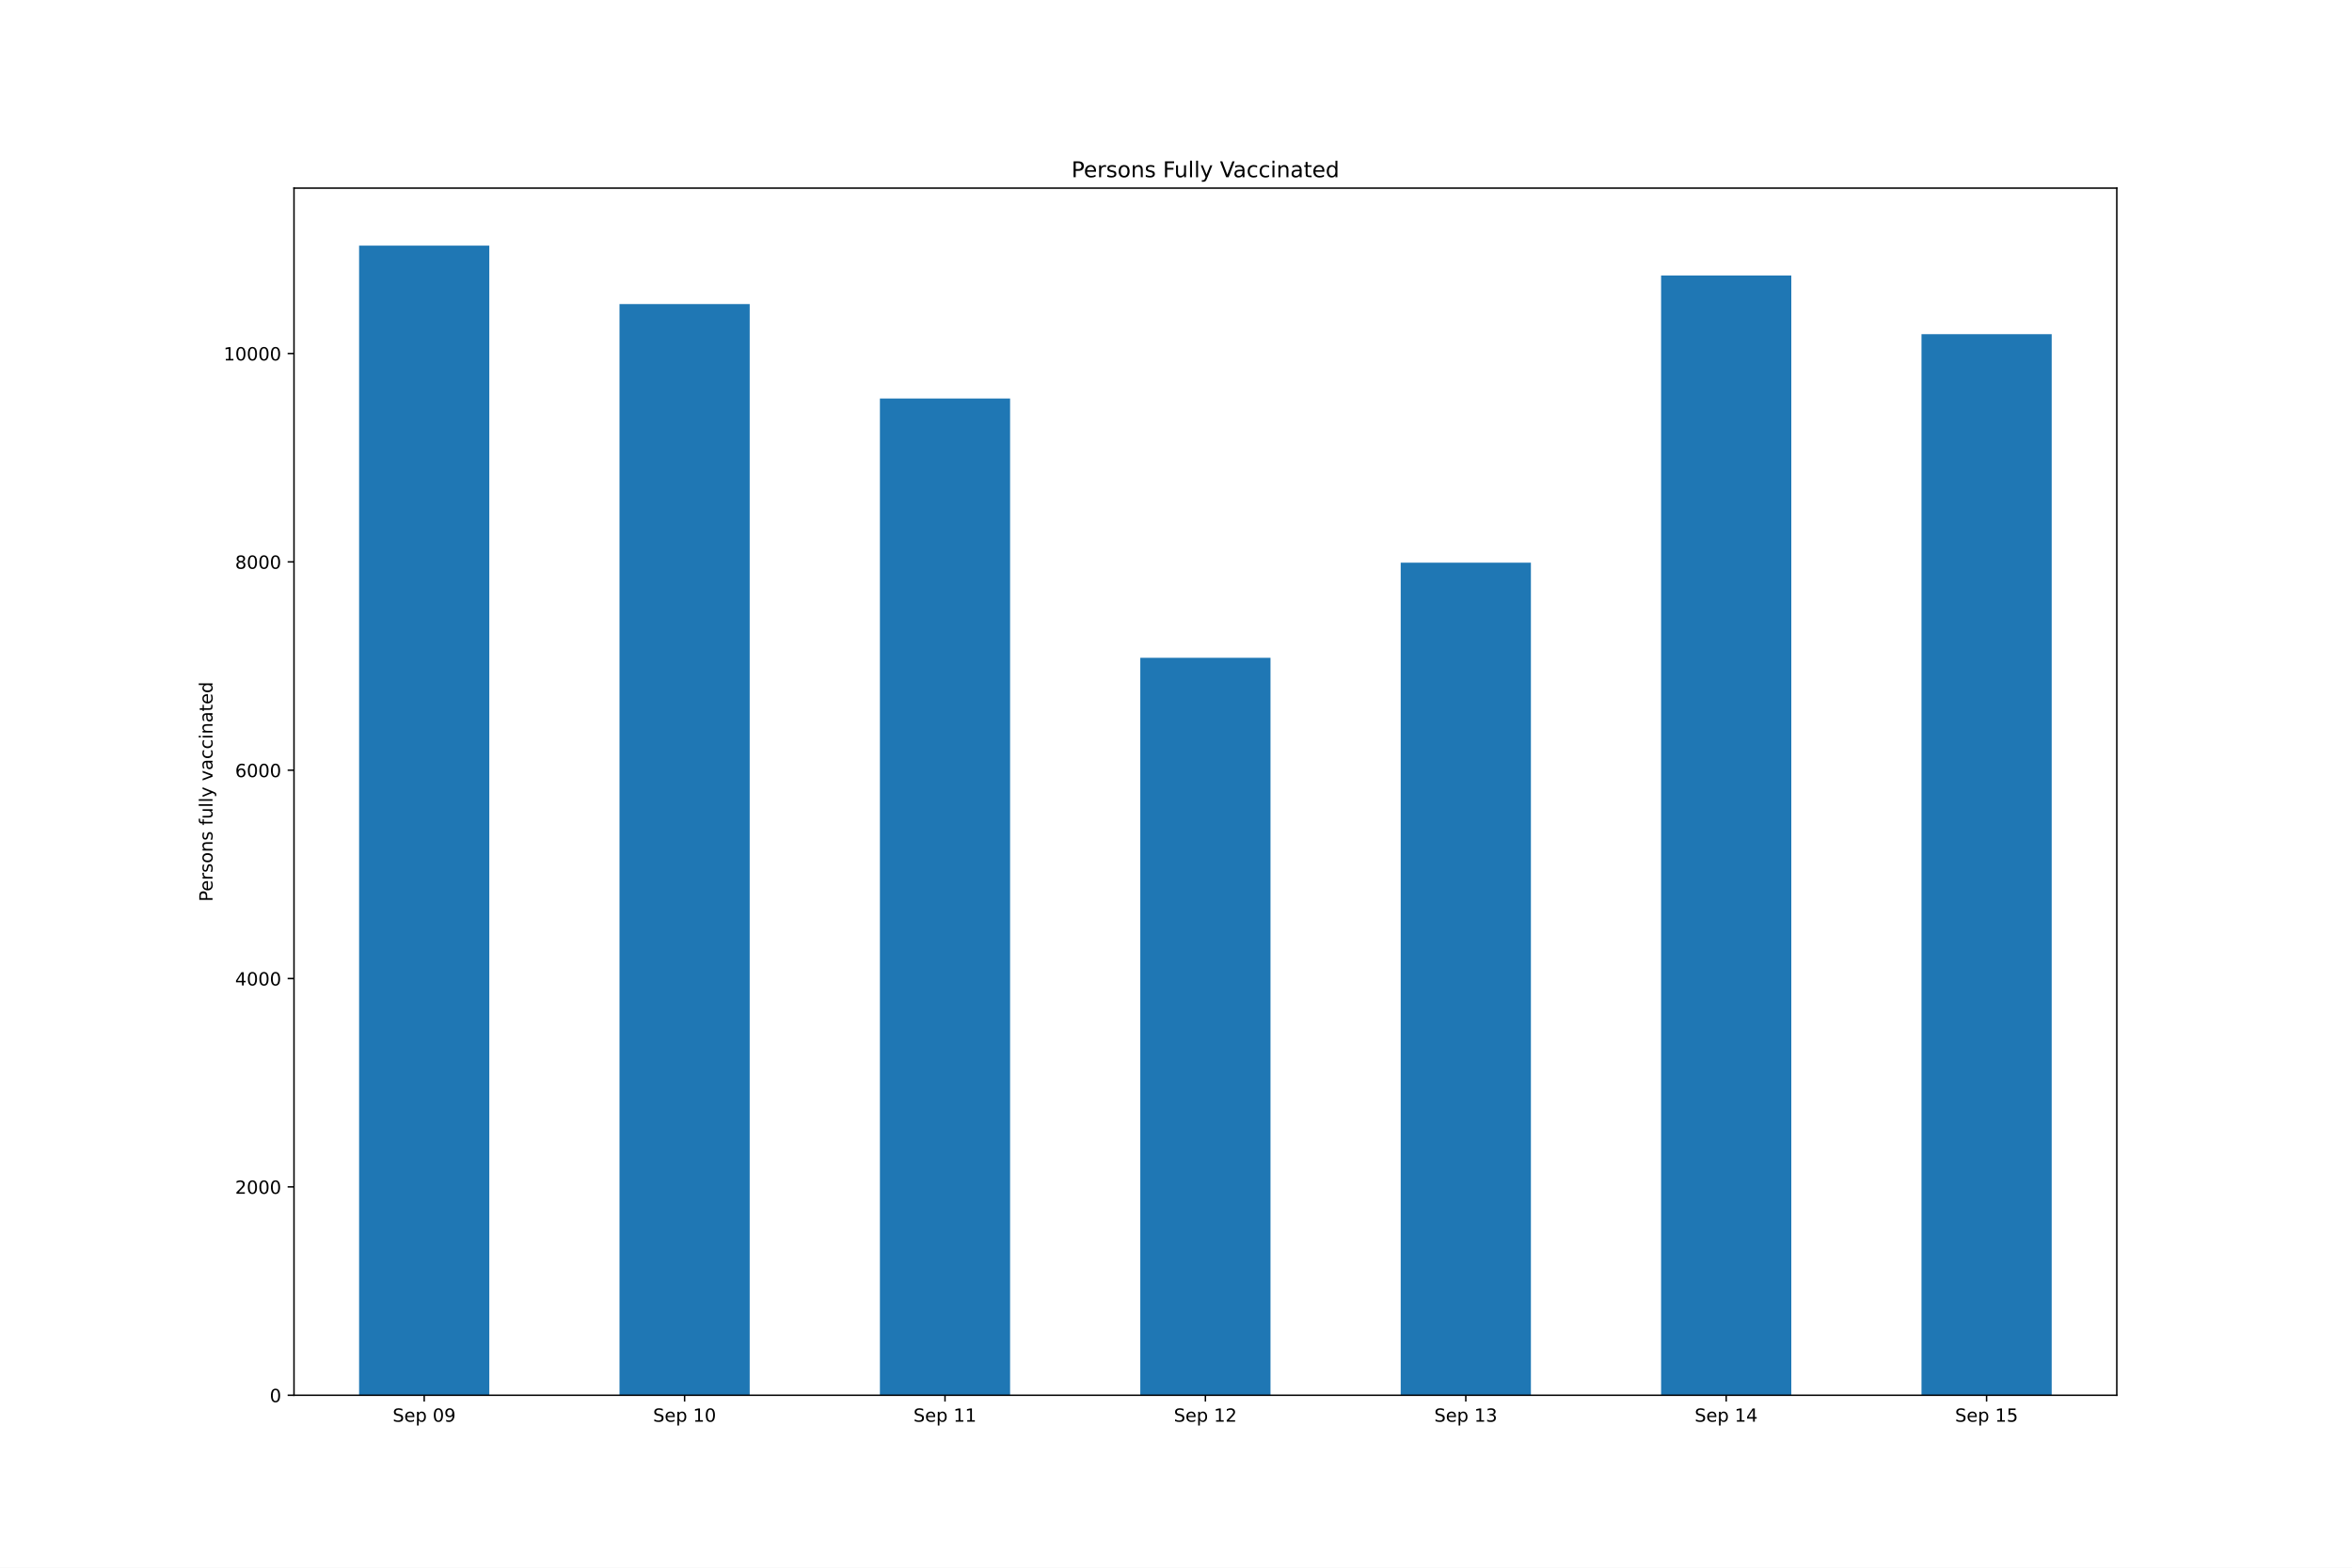
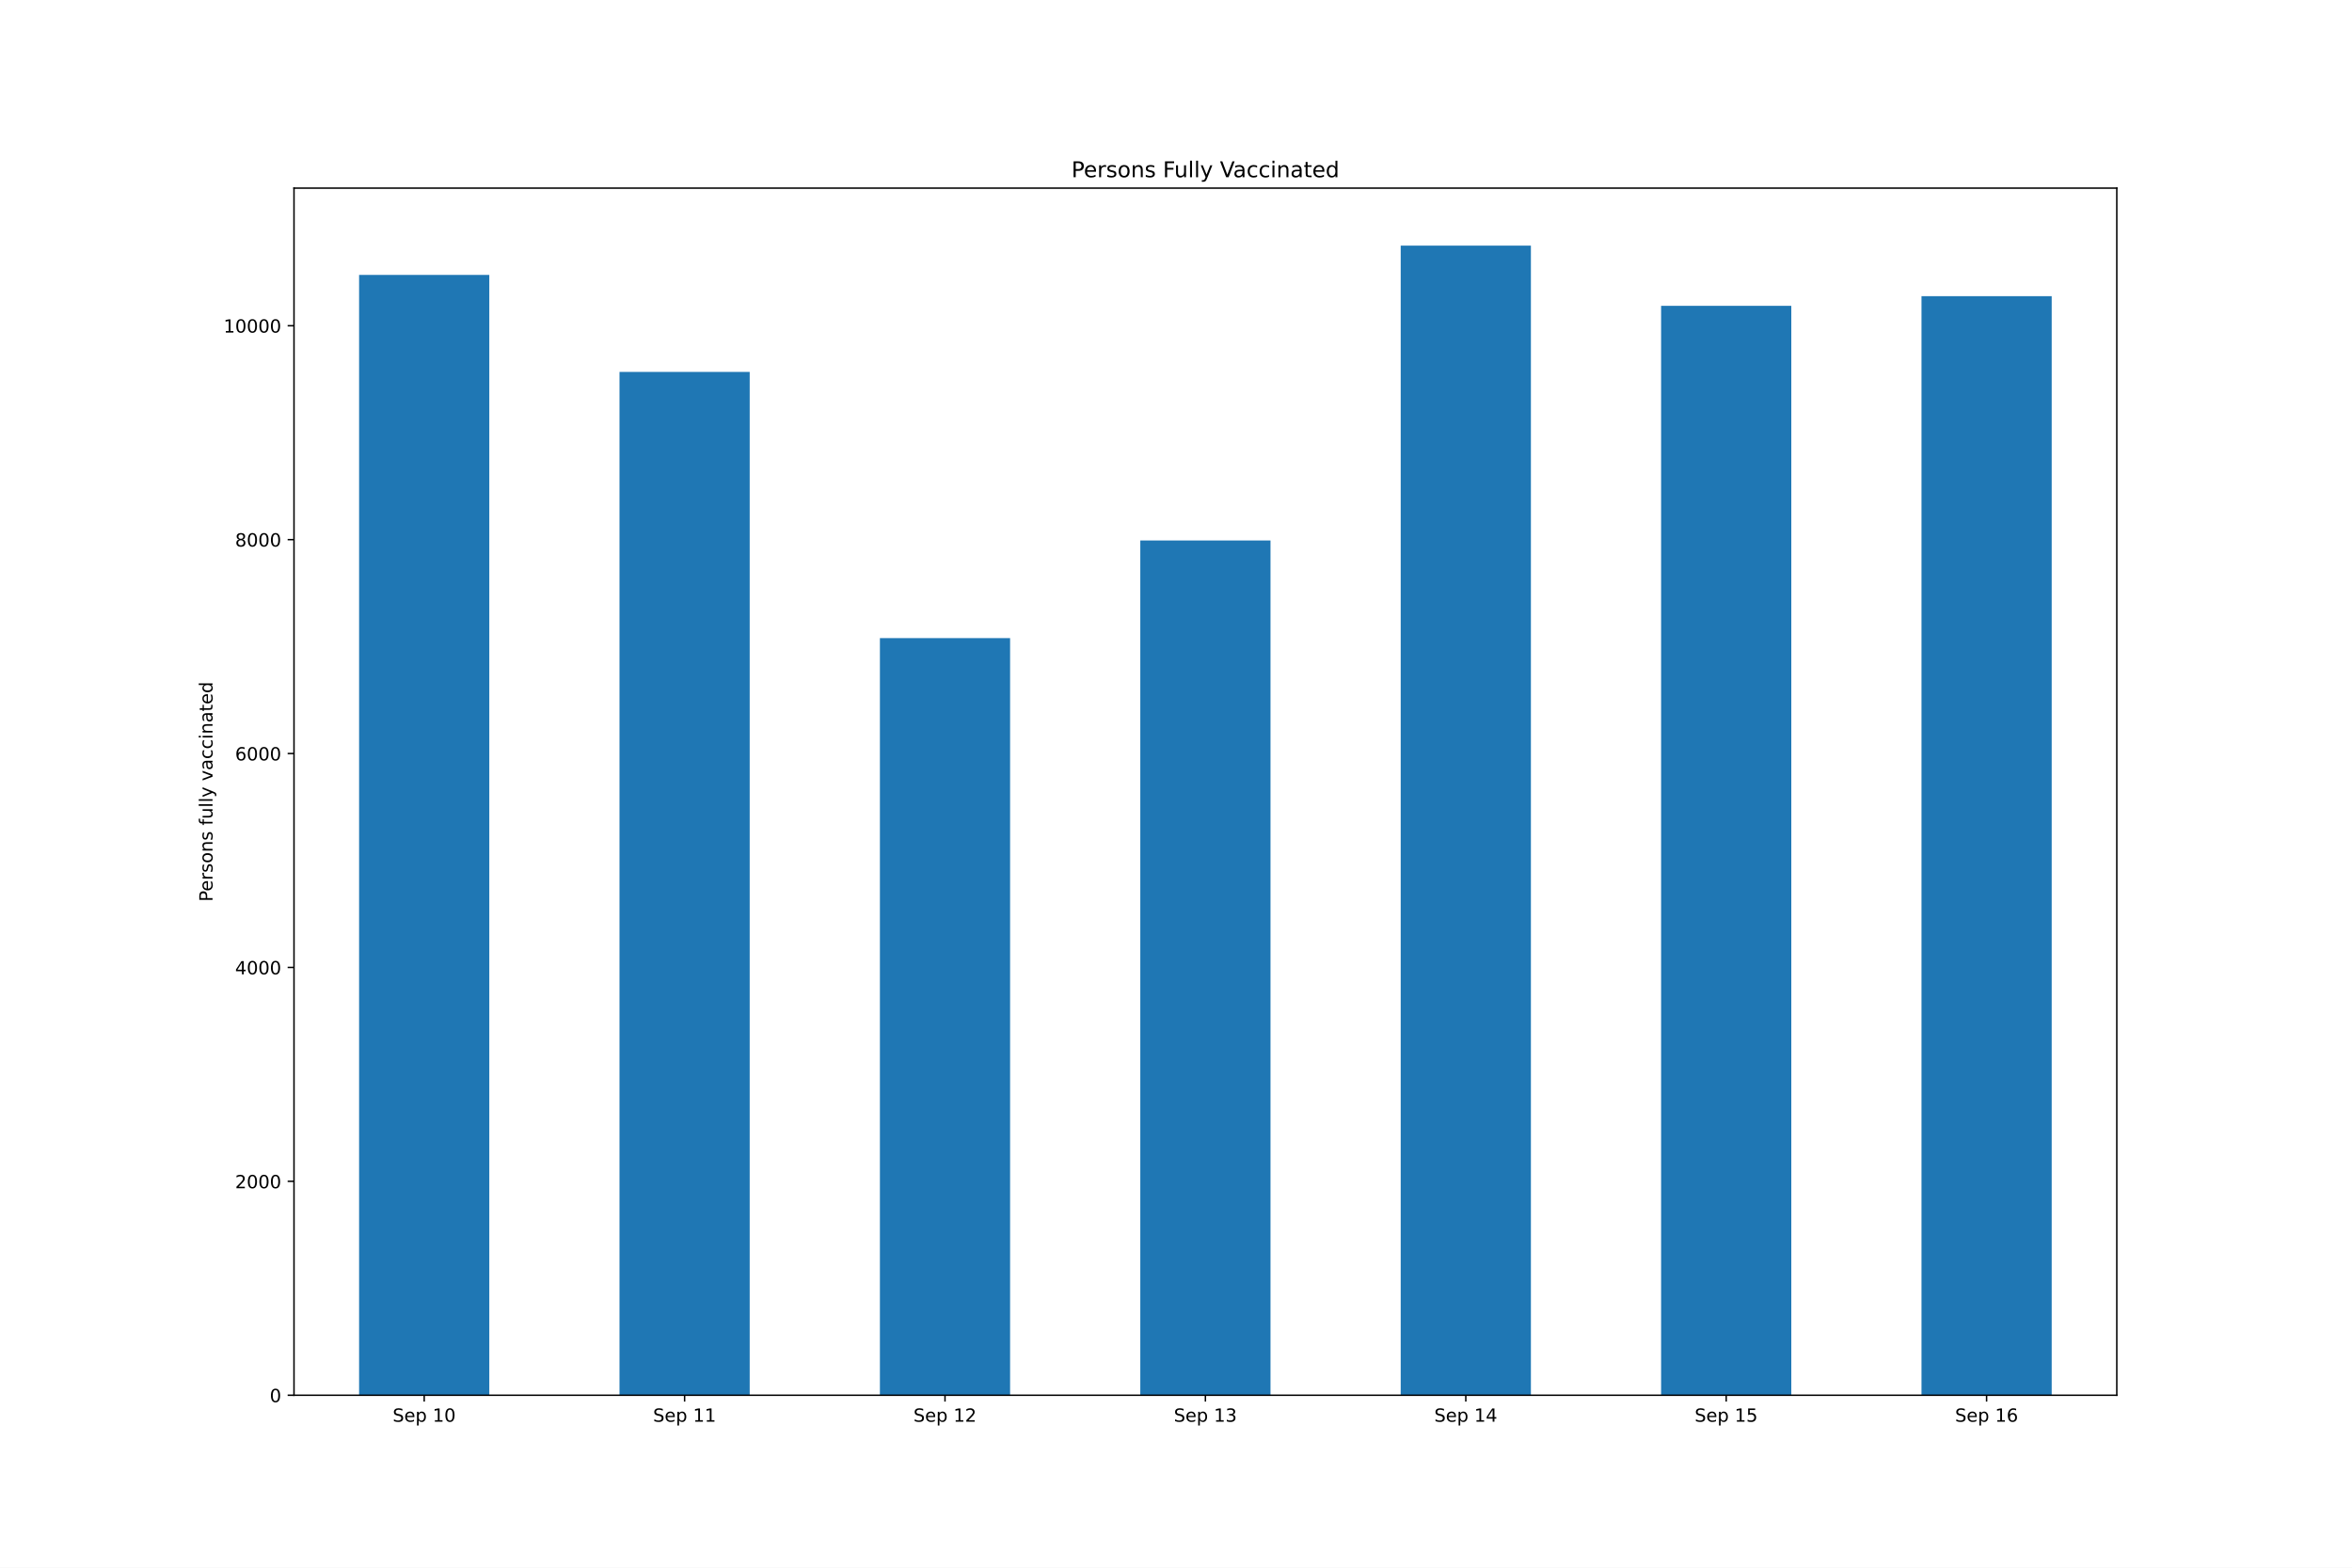
<svg xmlns="http://www.w3.org/2000/svg" xmlns:xlink="http://www.w3.org/1999/xlink" height="864pt" version="1.1" viewBox="0 0 1296 864" width="1296pt">
  <defs>
    <style type="text/css">*{stroke-linecap:butt;stroke-linejoin:round;}</style>
  </defs>
  <g id="figure_1">
    <g id="patch_1">
      <path d="M 0 864  L 1296 864  L 1296 0  L 0 0  z " style="fill:#ffffff;" />
    </g>
    <g id="axes_1">
      <g id="patch_2">
        <path d="M 162 768.96  L 1166.4 768.96  L 1166.4 103.68  L 162 103.68  z " style="fill:#ffffff;" />
      </g>
      <g id="patch_3">
-         <path clip-path="url(#pdb136330bb)" d="M 197.871 768.96  L 269.614 768.96  L 269.614 135.36  L 197.871 135.36  z " style="fill:#1f77b4;" />
+         <path clip-path="url(#pd163f6481a)" d="M 197.871 768.96  L 269.614 768.96  L 269.614 151.511  L 197.871 151.511  z " style="fill:#1f77b4;" />
      </g>
      <g id="patch_4">
-         <path clip-path="url(#pdb136330bb)" d="M 341.357 768.96  L 413.1 768.96  L 413.1 167.568  L 341.357 167.568  z " style="fill:#1f77b4;" />
+         <path clip-path="url(#pd163f6481a)" d="M 341.357 768.96  L 413.1 768.96  L 413.1 204.974  L 341.357 204.974  z " style="fill:#1f77b4;" />
      </g>
      <g id="patch_5">
-         <path clip-path="url(#pdb136330bb)" d="M 484.843 768.96  L 556.586 768.96  L 556.586 219.641  L 484.843 219.641  z " style="fill:#1f77b4;" />
+         <path clip-path="url(#pd163f6481a)" d="M 484.843 768.96  L 556.586 768.96  L 556.586 351.688  L 484.843 351.688  z " style="fill:#1f77b4;" />
      </g>
      <g id="patch_6">
-         <path clip-path="url(#pdb136330bb)" d="M 628.329 768.96  L 700.071 768.96  L 700.071 362.54  L 628.329 362.54  z " style="fill:#1f77b4;" />
+         <path clip-path="url(#pd163f6481a)" d="M 628.329 768.96  L 700.071 768.96  L 700.071 297.871  L 628.329 297.871  z " style="fill:#1f77b4;" />
      </g>
      <g id="patch_7">
-         <path clip-path="url(#pdb136330bb)" d="M 771.814 768.96  L 843.557 768.96  L 843.557 310.122  L 771.814 310.122  z " style="fill:#1f77b4;" />
+         <path clip-path="url(#pd163f6481a)" d="M 771.814 768.96  L 843.557 768.96  L 843.557 135.36  L 771.814 135.36  z " style="fill:#1f77b4;" />
      </g>
      <g id="patch_8">
-         <path clip-path="url(#pdb136330bb)" d="M 915.3 768.96  L 987.043 768.96  L 987.043 151.837  L 915.3 151.837  z " style="fill:#1f77b4;" />
+         <path clip-path="url(#pd163f6481a)" d="M 915.3 768.96  L 987.043 768.96  L 987.043 168.546  L 915.3 168.546  z " style="fill:#1f77b4;" />
      </g>
      <g id="patch_9">
-         <path clip-path="url(#pdb136330bb)" d="M 1058.786 768.96  L 1130.529 768.96  L 1130.529 184.16  L 1058.786 184.16  z " style="fill:#1f77b4;" />
+         <path clip-path="url(#pd163f6481a)" d="M 1058.786 768.96  L 1130.529 768.96  L 1130.529 163.241  L 1058.786 163.241  z " style="fill:#1f77b4;" />
      </g>
      <g id="matplotlib.axis_1">
        <g id="xtick_1">
          <g id="line2d_1">
            <defs>
-               <path d="M 0 0  L 0 3.5  " id="m0defff093c" style="stroke:#000000;stroke-width:0.8;" />
+               <path d="M 0 0  L 0 3.5  " id="m9b105e83cb" style="stroke:#000000;stroke-width:0.8;" />
            </defs>
            <g>
-               <use style="stroke:#000000;stroke-width:0.8;" x="233.743" xlink:href="#m0defff093c" y="768.96" />
+               <use style="stroke:#000000;stroke-width:0.8;" x="233.743" xlink:href="#m9b105e83cb" y="768.96" />
            </g>
          </g>
          <g id="text_1">
            <g transform="translate(216.3663 783.5584)scale(0.1 -0.1)">
              <defs>
                <path d="M 3425 4513  L 3425 3897  Q 3066 4069 2747 4153  Q 2428 4238 2131 4238  Q 1616 4238 1336 4038  Q 1056 3838 1056 3469  Q 1056 3159 1242 3001  Q 1428 2844 1947 2747  L 2328 2669  Q 3034 2534 3370 2195  Q 3706 1856 3706 1288  Q 3706 609 3251 259  Q 2797 -91 1919 -91  Q 1588 -91 1214 -16  Q 841 59 441 206  L 441 856  Q 825 641 1194 531  Q 1563 422 1919 422  Q 2459 422 2753 634  Q 3047 847 3047 1241  Q 3047 1584 2836 1778  Q 2625 1972 2144 2069  L 1759 2144  Q 1053 2284 737 2584  Q 422 2884 422 3419  Q 422 4038 858 4394  Q 1294 4750 2059 4750  Q 2388 4750 2728 4690  Q 3069 4631 3425 4513  z " id="DejaVuSans-53" transform="scale(0.015625)" />
                <path d="M 3597 1894  L 3597 1613  L 953 1613  Q 991 1019 1311 708  Q 1631 397 2203 397  Q 2534 397 2845 478  Q 3156 559 3463 722  L 3463 178  Q 3153 47 2828 -22  Q 2503 -91 2169 -91  Q 1331 -91 842 396  Q 353 884 353 1716  Q 353 2575 817 3079  Q 1281 3584 2069 3584  Q 2775 3584 3186 3129  Q 3597 2675 3597 1894  z M 3022 2063  Q 3016 2534 2758 2815  Q 2500 3097 2075 3097  Q 1594 3097 1305 2825  Q 1016 2553 972 2059  L 3022 2063  z " id="DejaVuSans-65" transform="scale(0.015625)" />
                <path d="M 1159 525  L 1159 -1331  L 581 -1331  L 581 3500  L 1159 3500  L 1159 2969  Q 1341 3281 1617 3432  Q 1894 3584 2278 3584  Q 2916 3584 3314 3078  Q 3713 2572 3713 1747  Q 3713 922 3314 415  Q 2916 -91 2278 -91  Q 1894 -91 1617 61  Q 1341 213 1159 525  z M 3116 1747  Q 3116 2381 2855 2742  Q 2594 3103 2138 3103  Q 1681 3103 1420 2742  Q 1159 2381 1159 1747  Q 1159 1113 1420 752  Q 1681 391 2138 391  Q 2594 391 2855 752  Q 3116 1113 3116 1747  z " id="DejaVuSans-70" transform="scale(0.015625)" />
                <path id="DejaVuSans-20" transform="scale(0.015625)" />
+                 <path d="M 794 531  L 1825 531  L 1825 4091  L 703 3866  L 703 4441  L 1819 4666  L 2450 4666  L 2450 531  L 3481 531  L 3481 0  L 794 0  L 794 531  z " id="DejaVuSans-31" transform="scale(0.015625)" />
                <path d="M 2034 4250  Q 1547 4250 1301 3770  Q 1056 3291 1056 2328  Q 1056 1369 1301 889  Q 1547 409 2034 409  Q 2525 409 2770 889  Q 3016 1369 3016 2328  Q 3016 3291 2770 3770  Q 2525 4250 2034 4250  z M 2034 4750  Q 2819 4750 3233 4129  Q 3647 3509 3647 2328  Q 3647 1150 3233 529  Q 2819 -91 2034 -91  Q 1250 -91 836 529  Q 422 1150 422 2328  Q 422 3509 836 4129  Q 1250 4750 2034 4750  z " id="DejaVuSans-30" transform="scale(0.015625)" />
-                 <path d="M 703 97  L 703 672  Q 941 559 1184 500  Q 1428 441 1663 441  Q 2288 441 2617 861  Q 2947 1281 2994 2138  Q 2813 1869 2534 1725  Q 2256 1581 1919 1581  Q 1219 1581 811 2004  Q 403 2428 403 3163  Q 403 3881 828 4315  Q 1253 4750 1959 4750  Q 2769 4750 3195 4129  Q 3622 3509 3622 2328  Q 3622 1225 3098 567  Q 2575 -91 1691 -91  Q 1453 -91 1209 -44  Q 966 3 703 97  z M 1959 2075  Q 2384 2075 2632 2365  Q 2881 2656 2881 3163  Q 2881 3666 2632 3958  Q 2384 4250 1959 4250  Q 1534 4250 1286 3958  Q 1038 3666 1038 3163  Q 1038 2656 1286 2365  Q 1534 2075 1959 2075  z " id="DejaVuSans-39" transform="scale(0.015625)" />
-               </defs>
-               <use xlink:href="#DejaVuSans-53" />
-               <use x="63.477" xlink:href="#DejaVuSans-65" />
-               <use x="125" xlink:href="#DejaVuSans-70" />
-               <use x="188.477" xlink:href="#DejaVuSans-20" />
-               <use x="220.264" xlink:href="#DejaVuSans-30" />
-               <use x="283.887" xlink:href="#DejaVuSans-39" />
+               </defs>
+               <use xlink:href="#DejaVuSans-53" />
+               <use x="63.477" xlink:href="#DejaVuSans-65" />
+               <use x="125" xlink:href="#DejaVuSans-70" />
+               <use x="188.477" xlink:href="#DejaVuSans-20" />
+               <use x="220.264" xlink:href="#DejaVuSans-31" />
+               <use x="283.887" xlink:href="#DejaVuSans-30" />
            </g>
          </g>
        </g>
        <g id="xtick_2">
          <g id="line2d_2">
            <g>
-               <use style="stroke:#000000;stroke-width:0.8;" x="377.229" xlink:href="#m0defff093c" y="768.96" />
+               <use style="stroke:#000000;stroke-width:0.8;" x="377.229" xlink:href="#m9b105e83cb" y="768.96" />
            </g>
          </g>
          <g id="text_2">
            <g transform="translate(359.852 783.5584)scale(0.1 -0.1)">
-               <defs>
-                 <path d="M 794 531  L 1825 531  L 1825 4091  L 703 3866  L 703 4441  L 1819 4666  L 2450 4666  L 2450 531  L 3481 531  L 3481 0  L 794 0  L 794 531  z " id="DejaVuSans-31" transform="scale(0.015625)" />
-               </defs>
-               <use xlink:href="#DejaVuSans-53" />
-               <use x="63.477" xlink:href="#DejaVuSans-65" />
-               <use x="125" xlink:href="#DejaVuSans-70" />
-               <use x="188.477" xlink:href="#DejaVuSans-20" />
-               <use x="220.264" xlink:href="#DejaVuSans-31" />
-               <use x="283.887" xlink:href="#DejaVuSans-30" />
+               <use xlink:href="#DejaVuSans-53" />
+               <use x="63.477" xlink:href="#DejaVuSans-65" />
+               <use x="125" xlink:href="#DejaVuSans-70" />
+               <use x="188.477" xlink:href="#DejaVuSans-20" />
+               <use x="220.264" xlink:href="#DejaVuSans-31" />
+               <use x="283.887" xlink:href="#DejaVuSans-31" />
            </g>
          </g>
        </g>
        <g id="xtick_3">
          <g id="line2d_3">
            <g>
-               <use style="stroke:#000000;stroke-width:0.8;" x="520.714" xlink:href="#m0defff093c" y="768.96" />
+               <use style="stroke:#000000;stroke-width:0.8;" x="520.714" xlink:href="#m9b105e83cb" y="768.96" />
            </g>
          </g>
          <g id="text_3">
            <g transform="translate(503.3377 783.5584)scale(0.1 -0.1)">
-               <use xlink:href="#DejaVuSans-53" />
-               <use x="63.477" xlink:href="#DejaVuSans-65" />
-               <use x="125" xlink:href="#DejaVuSans-70" />
-               <use x="188.477" xlink:href="#DejaVuSans-20" />
-               <use x="220.264" xlink:href="#DejaVuSans-31" />
-               <use x="283.887" xlink:href="#DejaVuSans-31" />
+               <defs>
+                 <path d="M 1228 531  L 3431 531  L 3431 0  L 469 0  L 469 531  Q 828 903 1448 1529  Q 2069 2156 2228 2338  Q 2531 2678 2651 2914  Q 2772 3150 2772 3378  Q 2772 3750 2511 3984  Q 2250 4219 1831 4219  Q 1534 4219 1204 4116  Q 875 4013 500 3803  L 500 4441  Q 881 4594 1212 4672  Q 1544 4750 1819 4750  Q 2544 4750 2975 4387  Q 3406 4025 3406 3419  Q 3406 3131 3298 2873  Q 3191 2616 2906 2266  Q 2828 2175 2409 1742  Q 1991 1309 1228 531  z " id="DejaVuSans-32" transform="scale(0.015625)" />
+               </defs>
+               <use xlink:href="#DejaVuSans-53" />
+               <use x="63.477" xlink:href="#DejaVuSans-65" />
+               <use x="125" xlink:href="#DejaVuSans-70" />
+               <use x="188.477" xlink:href="#DejaVuSans-20" />
+               <use x="220.264" xlink:href="#DejaVuSans-31" />
+               <use x="283.887" xlink:href="#DejaVuSans-32" />
            </g>
          </g>
        </g>
        <g id="xtick_4">
          <g id="line2d_4">
            <g>
-               <use style="stroke:#000000;stroke-width:0.8;" x="664.2" xlink:href="#m0defff093c" y="768.96" />
+               <use style="stroke:#000000;stroke-width:0.8;" x="664.2" xlink:href="#m9b105e83cb" y="768.96" />
            </g>
          </g>
          <g id="text_4">
            <g transform="translate(646.8234 783.5584)scale(0.1 -0.1)">
              <defs>
-                 <path d="M 1228 531  L 3431 531  L 3431 0  L 469 0  L 469 531  Q 828 903 1448 1529  Q 2069 2156 2228 2338  Q 2531 2678 2651 2914  Q 2772 3150 2772 3378  Q 2772 3750 2511 3984  Q 2250 4219 1831 4219  Q 1534 4219 1204 4116  Q 875 4013 500 3803  L 500 4441  Q 881 4594 1212 4672  Q 1544 4750 1819 4750  Q 2544 4750 2975 4387  Q 3406 4025 3406 3419  Q 3406 3131 3298 2873  Q 3191 2616 2906 2266  Q 2828 2175 2409 1742  Q 1991 1309 1228 531  z " id="DejaVuSans-32" transform="scale(0.015625)" />
-               </defs>
-               <use xlink:href="#DejaVuSans-53" />
-               <use x="63.477" xlink:href="#DejaVuSans-65" />
-               <use x="125" xlink:href="#DejaVuSans-70" />
-               <use x="188.477" xlink:href="#DejaVuSans-20" />
-               <use x="220.264" xlink:href="#DejaVuSans-31" />
-               <use x="283.887" xlink:href="#DejaVuSans-32" />
+                 <path d="M 2597 2516  Q 3050 2419 3304 2112  Q 3559 1806 3559 1356  Q 3559 666 3084 287  Q 2609 -91 1734 -91  Q 1441 -91 1130 -33  Q 819 25 488 141  L 488 750  Q 750 597 1062 519  Q 1375 441 1716 441  Q 2309 441 2620 675  Q 2931 909 2931 1356  Q 2931 1769 2642 2001  Q 2353 2234 1838 2234  L 1294 2234  L 1294 2753  L 1863 2753  Q 2328 2753 2575 2939  Q 2822 3125 2822 3475  Q 2822 3834 2567 4026  Q 2313 4219 1838 4219  Q 1578 4219 1281 4162  Q 984 4106 628 3988  L 628 4550  Q 988 4650 1302 4700  Q 1616 4750 1894 4750  Q 2613 4750 3031 4423  Q 3450 4097 3450 3541  Q 3450 3153 3228 2886  Q 3006 2619 2597 2516  z " id="DejaVuSans-33" transform="scale(0.015625)" />
+               </defs>
+               <use xlink:href="#DejaVuSans-53" />
+               <use x="63.477" xlink:href="#DejaVuSans-65" />
+               <use x="125" xlink:href="#DejaVuSans-70" />
+               <use x="188.477" xlink:href="#DejaVuSans-20" />
+               <use x="220.264" xlink:href="#DejaVuSans-31" />
+               <use x="283.887" xlink:href="#DejaVuSans-33" />
            </g>
          </g>
        </g>
        <g id="xtick_5">
          <g id="line2d_5">
            <g>
-               <use style="stroke:#000000;stroke-width:0.8;" x="807.686" xlink:href="#m0defff093c" y="768.96" />
+               <use style="stroke:#000000;stroke-width:0.8;" x="807.686" xlink:href="#m9b105e83cb" y="768.96" />
            </g>
          </g>
          <g id="text_5">
            <g transform="translate(790.3092 783.5584)scale(0.1 -0.1)">
              <defs>
-                 <path d="M 2597 2516  Q 3050 2419 3304 2112  Q 3559 1806 3559 1356  Q 3559 666 3084 287  Q 2609 -91 1734 -91  Q 1441 -91 1130 -33  Q 819 25 488 141  L 488 750  Q 750 597 1062 519  Q 1375 441 1716 441  Q 2309 441 2620 675  Q 2931 909 2931 1356  Q 2931 1769 2642 2001  Q 2353 2234 1838 2234  L 1294 2234  L 1294 2753  L 1863 2753  Q 2328 2753 2575 2939  Q 2822 3125 2822 3475  Q 2822 3834 2567 4026  Q 2313 4219 1838 4219  Q 1578 4219 1281 4162  Q 984 4106 628 3988  L 628 4550  Q 988 4650 1302 4700  Q 1616 4750 1894 4750  Q 2613 4750 3031 4423  Q 3450 4097 3450 3541  Q 3450 3153 3228 2886  Q 3006 2619 2597 2516  z " id="DejaVuSans-33" transform="scale(0.015625)" />
-               </defs>
-               <use xlink:href="#DejaVuSans-53" />
-               <use x="63.477" xlink:href="#DejaVuSans-65" />
-               <use x="125" xlink:href="#DejaVuSans-70" />
-               <use x="188.477" xlink:href="#DejaVuSans-20" />
-               <use x="220.264" xlink:href="#DejaVuSans-31" />
-               <use x="283.887" xlink:href="#DejaVuSans-33" />
+                 <path d="M 2419 4116  L 825 1625  L 2419 1625  L 2419 4116  z M 2253 4666  L 3047 4666  L 3047 1625  L 3713 1625  L 3713 1100  L 3047 1100  L 3047 0  L 2419 0  L 2419 1100  L 313 1100  L 313 1709  L 2253 4666  z " id="DejaVuSans-34" transform="scale(0.015625)" />
+               </defs>
+               <use xlink:href="#DejaVuSans-53" />
+               <use x="63.477" xlink:href="#DejaVuSans-65" />
+               <use x="125" xlink:href="#DejaVuSans-70" />
+               <use x="188.477" xlink:href="#DejaVuSans-20" />
+               <use x="220.264" xlink:href="#DejaVuSans-31" />
+               <use x="283.887" xlink:href="#DejaVuSans-34" />
            </g>
          </g>
        </g>
        <g id="xtick_6">
          <g id="line2d_6">
            <g>
-               <use style="stroke:#000000;stroke-width:0.8;" x="951.171" xlink:href="#m0defff093c" y="768.96" />
+               <use style="stroke:#000000;stroke-width:0.8;" x="951.171" xlink:href="#m9b105e83cb" y="768.96" />
            </g>
          </g>
          <g id="text_6">
            <g transform="translate(933.7949 783.5584)scale(0.1 -0.1)">
              <defs>
-                 <path d="M 2419 4116  L 825 1625  L 2419 1625  L 2419 4116  z M 2253 4666  L 3047 4666  L 3047 1625  L 3713 1625  L 3713 1100  L 3047 1100  L 3047 0  L 2419 0  L 2419 1100  L 313 1100  L 313 1709  L 2253 4666  z " id="DejaVuSans-34" transform="scale(0.015625)" />
-               </defs>
-               <use xlink:href="#DejaVuSans-53" />
-               <use x="63.477" xlink:href="#DejaVuSans-65" />
-               <use x="125" xlink:href="#DejaVuSans-70" />
-               <use x="188.477" xlink:href="#DejaVuSans-20" />
-               <use x="220.264" xlink:href="#DejaVuSans-31" />
-               <use x="283.887" xlink:href="#DejaVuSans-34" />
+                 <path d="M 691 4666  L 3169 4666  L 3169 4134  L 1269 4134  L 1269 2991  Q 1406 3038 1543 3061  Q 1681 3084 1819 3084  Q 2600 3084 3056 2656  Q 3513 2228 3513 1497  Q 3513 744 3044 326  Q 2575 -91 1722 -91  Q 1428 -91 1123 -41  Q 819 9 494 109  L 494 744  Q 775 591 1075 516  Q 1375 441 1709 441  Q 2250 441 2565 725  Q 2881 1009 2881 1497  Q 2881 1984 2565 2268  Q 2250 2553 1709 2553  Q 1456 2553 1204 2497  Q 953 2441 691 2322  L 691 4666  z " id="DejaVuSans-35" transform="scale(0.015625)" />
+               </defs>
+               <use xlink:href="#DejaVuSans-53" />
+               <use x="63.477" xlink:href="#DejaVuSans-65" />
+               <use x="125" xlink:href="#DejaVuSans-70" />
+               <use x="188.477" xlink:href="#DejaVuSans-20" />
+               <use x="220.264" xlink:href="#DejaVuSans-31" />
+               <use x="283.887" xlink:href="#DejaVuSans-35" />
            </g>
          </g>
        </g>
        <g id="xtick_7">
          <g id="line2d_7">
            <g>
-               <use style="stroke:#000000;stroke-width:0.8;" x="1094.657" xlink:href="#m0defff093c" y="768.96" />
+               <use style="stroke:#000000;stroke-width:0.8;" x="1094.657" xlink:href="#m9b105e83cb" y="768.96" />
            </g>
          </g>
          <g id="text_7">
            <g transform="translate(1077.281 783.5584)scale(0.1 -0.1)">
              <defs>
-                 <path d="M 691 4666  L 3169 4666  L 3169 4134  L 1269 4134  L 1269 2991  Q 1406 3038 1543 3061  Q 1681 3084 1819 3084  Q 2600 3084 3056 2656  Q 3513 2228 3513 1497  Q 3513 744 3044 326  Q 2575 -91 1722 -91  Q 1428 -91 1123 -41  Q 819 9 494 109  L 494 744  Q 775 591 1075 516  Q 1375 441 1709 441  Q 2250 441 2565 725  Q 2881 1009 2881 1497  Q 2881 1984 2565 2268  Q 2250 2553 1709 2553  Q 1456 2553 1204 2497  Q 953 2441 691 2322  L 691 4666  z " id="DejaVuSans-35" transform="scale(0.015625)" />
-               </defs>
-               <use xlink:href="#DejaVuSans-53" />
-               <use x="63.477" xlink:href="#DejaVuSans-65" />
-               <use x="125" xlink:href="#DejaVuSans-70" />
-               <use x="188.477" xlink:href="#DejaVuSans-20" />
-               <use x="220.264" xlink:href="#DejaVuSans-31" />
-               <use x="283.887" xlink:href="#DejaVuSans-35" />
+                 <path d="M 2113 2584  Q 1688 2584 1439 2293  Q 1191 2003 1191 1497  Q 1191 994 1439 701  Q 1688 409 2113 409  Q 2538 409 2786 701  Q 3034 994 3034 1497  Q 3034 2003 2786 2293  Q 2538 2584 2113 2584  z M 3366 4563  L 3366 3988  Q 3128 4100 2886 4159  Q 2644 4219 2406 4219  Q 1781 4219 1451 3797  Q 1122 3375 1075 2522  Q 1259 2794 1537 2939  Q 1816 3084 2150 3084  Q 2853 3084 3261 2657  Q 3669 2231 3669 1497  Q 3669 778 3244 343  Q 2819 -91 2113 -91  Q 1303 -91 875 529  Q 447 1150 447 2328  Q 447 3434 972 4092  Q 1497 4750 2381 4750  Q 2619 4750 2861 4703  Q 3103 4656 3366 4563  z " id="DejaVuSans-36" transform="scale(0.015625)" />
+               </defs>
+               <use xlink:href="#DejaVuSans-53" />
+               <use x="63.477" xlink:href="#DejaVuSans-65" />
+               <use x="125" xlink:href="#DejaVuSans-70" />
+               <use x="188.477" xlink:href="#DejaVuSans-20" />
+               <use x="220.264" xlink:href="#DejaVuSans-31" />
+               <use x="283.887" xlink:href="#DejaVuSans-36" />
            </g>
          </g>
        </g>
      </g>
      <g id="matplotlib.axis_2">
        <g id="ytick_1">
          <g id="line2d_8">
            <defs>
-               <path d="M 0 0  L -3.5 0  " id="m0524025147" style="stroke:#000000;stroke-width:0.8;" />
+               <path d="M 0 0  L -3.5 0  " id="m752890040d" style="stroke:#000000;stroke-width:0.8;" />
            </defs>
            <g>
-               <use style="stroke:#000000;stroke-width:0.8;" x="162" xlink:href="#m0524025147" y="768.96" />
+               <use style="stroke:#000000;stroke-width:0.8;" x="162" xlink:href="#m752890040d" y="768.96" />
            </g>
          </g>
          <g id="text_8">
            <g transform="translate(148.6375 772.7592)scale(0.1 -0.1)">
              <use xlink:href="#DejaVuSans-30" />
            </g>
          </g>
        </g>
        <g id="ytick_2">
          <g id="line2d_9">
            <g>
-               <use style="stroke:#000000;stroke-width:0.8;" x="162" xlink:href="#m0524025147" y="654.136" />
+               <use style="stroke:#000000;stroke-width:0.8;" x="162" xlink:href="#m752890040d" y="651.07" />
            </g>
          </g>
          <g id="text_9">
-             <g transform="translate(129.55 657.935)scale(0.1 -0.1)">
+             <g transform="translate(129.55 654.8692)scale(0.1 -0.1)">
              <use xlink:href="#DejaVuSans-32" />
              <use x="63.623" xlink:href="#DejaVuSans-30" />
              <use x="127.246" xlink:href="#DejaVuSans-30" />
              <use x="190.869" xlink:href="#DejaVuSans-30" />
            </g>
          </g>
        </g>
        <g id="ytick_3">
          <g id="line2d_10">
            <g>
-               <use style="stroke:#000000;stroke-width:0.8;" x="162" xlink:href="#m0524025147" y="539.312" />
+               <use style="stroke:#000000;stroke-width:0.8;" x="162" xlink:href="#m752890040d" y="533.18" />
            </g>
          </g>
          <g id="text_10">
-             <g transform="translate(129.55 543.1108)scale(0.1 -0.1)">
+             <g transform="translate(129.55 536.9791)scale(0.1 -0.1)">
              <use xlink:href="#DejaVuSans-34" />
              <use x="63.623" xlink:href="#DejaVuSans-30" />
              <use x="127.246" xlink:href="#DejaVuSans-30" />
              <use x="190.869" xlink:href="#DejaVuSans-30" />
            </g>
          </g>
        </g>
        <g id="ytick_4">
          <g id="line2d_11">
            <g>
-               <use style="stroke:#000000;stroke-width:0.8;" x="162" xlink:href="#m0524025147" y="424.487" />
+               <use style="stroke:#000000;stroke-width:0.8;" x="162" xlink:href="#m752890040d" y="415.29" />
            </g>
          </g>
          <g id="text_11">
-             <g transform="translate(129.55 428.2866)scale(0.1 -0.1)">
-               <defs>
-                 <path d="M 2113 2584  Q 1688 2584 1439 2293  Q 1191 2003 1191 1497  Q 1191 994 1439 701  Q 1688 409 2113 409  Q 2538 409 2786 701  Q 3034 994 3034 1497  Q 3034 2003 2786 2293  Q 2538 2584 2113 2584  z M 3366 4563  L 3366 3988  Q 3128 4100 2886 4159  Q 2644 4219 2406 4219  Q 1781 4219 1451 3797  Q 1122 3375 1075 2522  Q 1259 2794 1537 2939  Q 1816 3084 2150 3084  Q 2853 3084 3261 2657  Q 3669 2231 3669 1497  Q 3669 778 3244 343  Q 2819 -91 2113 -91  Q 1303 -91 875 529  Q 447 1150 447 2328  Q 447 3434 972 4092  Q 1497 4750 2381 4750  Q 2619 4750 2861 4703  Q 3103 4656 3366 4563  z " id="DejaVuSans-36" transform="scale(0.015625)" />
-               </defs>
+             <g transform="translate(129.55 419.0891)scale(0.1 -0.1)">
              <use xlink:href="#DejaVuSans-36" />
              <use x="63.623" xlink:href="#DejaVuSans-30" />
              <use x="127.246" xlink:href="#DejaVuSans-30" />
              <use x="190.869" xlink:href="#DejaVuSans-30" />
            </g>
          </g>
        </g>
        <g id="ytick_5">
          <g id="line2d_12">
            <g>
-               <use style="stroke:#000000;stroke-width:0.8;" x="162" xlink:href="#m0524025147" y="309.663" />
+               <use style="stroke:#000000;stroke-width:0.8;" x="162" xlink:href="#m752890040d" y="297.4" />
            </g>
          </g>
          <g id="text_12">
-             <g transform="translate(129.55 313.4624)scale(0.1 -0.1)">
+             <g transform="translate(129.55 301.1991)scale(0.1 -0.1)">
              <defs>
                <path d="M 2034 2216  Q 1584 2216 1326 1975  Q 1069 1734 1069 1313  Q 1069 891 1326 650  Q 1584 409 2034 409  Q 2484 409 2743 651  Q 3003 894 3003 1313  Q 3003 1734 2745 1975  Q 2488 2216 2034 2216  z M 1403 2484  Q 997 2584 770 2862  Q 544 3141 544 3541  Q 544 4100 942 4425  Q 1341 4750 2034 4750  Q 2731 4750 3128 4425  Q 3525 4100 3525 3541  Q 3525 3141 3298 2862  Q 3072 2584 2669 2484  Q 3125 2378 3379 2068  Q 3634 1759 3634 1313  Q 3634 634 3220 271  Q 2806 -91 2034 -91  Q 1263 -91 848 271  Q 434 634 434 1313  Q 434 1759 690 2068  Q 947 2378 1403 2484  z M 1172 3481  Q 1172 3119 1398 2916  Q 1625 2713 2034 2713  Q 2441 2713 2670 2916  Q 2900 3119 2900 3481  Q 2900 3844 2670 4047  Q 2441 4250 2034 4250  Q 1625 4250 1398 4047  Q 1172 3844 1172 3481  z " id="DejaVuSans-38" transform="scale(0.015625)" />
              </defs>
              <use xlink:href="#DejaVuSans-38" />
              <use x="63.623" xlink:href="#DejaVuSans-30" />
              <use x="127.246" xlink:href="#DejaVuSans-30" />
              <use x="190.869" xlink:href="#DejaVuSans-30" />
            </g>
          </g>
        </g>
        <g id="ytick_6">
          <g id="line2d_13">
            <g>
-               <use style="stroke:#000000;stroke-width:0.8;" x="162" xlink:href="#m0524025147" y="194.839" />
+               <use style="stroke:#000000;stroke-width:0.8;" x="162" xlink:href="#m752890040d" y="179.51" />
            </g>
          </g>
          <g id="text_13">
-             <g transform="translate(123.1875 198.6382)scale(0.1 -0.1)">
+             <g transform="translate(123.1875 183.309)scale(0.1 -0.1)">
              <use xlink:href="#DejaVuSans-31" />
              <use x="63.623" xlink:href="#DejaVuSans-30" />
              <use x="127.246" xlink:href="#DejaVuSans-30" />
              <use x="190.869" xlink:href="#DejaVuSans-30" />
              <use x="254.492" xlink:href="#DejaVuSans-30" />
            </g>
          </g>
        </g>
        <g id="text_14">
          <g transform="translate(117.1078 496.9223)rotate(-90)scale(0.1 -0.1)">
            <defs>
              <path d="M 1259 4147  L 1259 2394  L 2053 2394  Q 2494 2394 2734 2622  Q 2975 2850 2975 3272  Q 2975 3691 2734 3919  Q 2494 4147 2053 4147  L 1259 4147  z M 628 4666  L 2053 4666  Q 2838 4666 3239 4311  Q 3641 3956 3641 3272  Q 3641 2581 3239 2228  Q 2838 1875 2053 1875  L 1259 1875  L 1259 0  L 628 0  L 628 4666  z " id="DejaVuSans-50" transform="scale(0.015625)" />
              <path d="M 2631 2963  Q 2534 3019 2420 3045  Q 2306 3072 2169 3072  Q 1681 3072 1420 2755  Q 1159 2438 1159 1844  L 1159 0  L 581 0  L 581 3500  L 1159 3500  L 1159 2956  Q 1341 3275 1631 3429  Q 1922 3584 2338 3584  Q 2397 3584 2469 3576  Q 2541 3569 2628 3553  L 2631 2963  z " id="DejaVuSans-72" transform="scale(0.015625)" />
              <path d="M 2834 3397  L 2834 2853  Q 2591 2978 2328 3040  Q 2066 3103 1784 3103  Q 1356 3103 1142 2972  Q 928 2841 928 2578  Q 928 2378 1081 2264  Q 1234 2150 1697 2047  L 1894 2003  Q 2506 1872 2764 1633  Q 3022 1394 3022 966  Q 3022 478 2636 193  Q 2250 -91 1575 -91  Q 1294 -91 989 -36  Q 684 19 347 128  L 347 722  Q 666 556 975 473  Q 1284 391 1588 391  Q 1994 391 2212 530  Q 2431 669 2431 922  Q 2431 1156 2273 1281  Q 2116 1406 1581 1522  L 1381 1569  Q 847 1681 609 1914  Q 372 2147 372 2553  Q 372 3047 722 3315  Q 1072 3584 1716 3584  Q 2034 3584 2315 3537  Q 2597 3491 2834 3397  z " id="DejaVuSans-73" transform="scale(0.015625)" />
              <path d="M 1959 3097  Q 1497 3097 1228 2736  Q 959 2375 959 1747  Q 959 1119 1226 758  Q 1494 397 1959 397  Q 2419 397 2687 759  Q 2956 1122 2956 1747  Q 2956 2369 2687 2733  Q 2419 3097 1959 3097  z M 1959 3584  Q 2709 3584 3137 3096  Q 3566 2609 3566 1747  Q 3566 888 3137 398  Q 2709 -91 1959 -91  Q 1206 -91 779 398  Q 353 888 353 1747  Q 353 2609 779 3096  Q 1206 3584 1959 3584  z " id="DejaVuSans-6f" transform="scale(0.015625)" />
              <path d="M 3513 2113  L 3513 0  L 2938 0  L 2938 2094  Q 2938 2591 2744 2837  Q 2550 3084 2163 3084  Q 1697 3084 1428 2787  Q 1159 2491 1159 1978  L 1159 0  L 581 0  L 581 3500  L 1159 3500  L 1159 2956  Q 1366 3272 1645 3428  Q 1925 3584 2291 3584  Q 2894 3584 3203 3211  Q 3513 2838 3513 2113  z " id="DejaVuSans-6e" transform="scale(0.015625)" />
              <path d="M 2375 4863  L 2375 4384  L 1825 4384  Q 1516 4384 1395 4259  Q 1275 4134 1275 3809  L 1275 3500  L 2222 3500  L 2222 3053  L 1275 3053  L 1275 0  L 697 0  L 697 3053  L 147 3053  L 147 3500  L 697 3500  L 697 3744  Q 697 4328 969 4595  Q 1241 4863 1831 4863  L 2375 4863  z " id="DejaVuSans-66" transform="scale(0.015625)" />
              <path d="M 544 1381  L 544 3500  L 1119 3500  L 1119 1403  Q 1119 906 1312 657  Q 1506 409 1894 409  Q 2359 409 2629 706  Q 2900 1003 2900 1516  L 2900 3500  L 3475 3500  L 3475 0  L 2900 0  L 2900 538  Q 2691 219 2414 64  Q 2138 -91 1772 -91  Q 1169 -91 856 284  Q 544 659 544 1381  z M 1991 3584  L 1991 3584  z " id="DejaVuSans-75" transform="scale(0.015625)" />
              <path d="M 603 4863  L 1178 4863  L 1178 0  L 603 0  L 603 4863  z " id="DejaVuSans-6c" transform="scale(0.015625)" />
              <path d="M 2059 -325  Q 1816 -950 1584 -1140  Q 1353 -1331 966 -1331  L 506 -1331  L 506 -850  L 844 -850  Q 1081 -850 1212 -737  Q 1344 -625 1503 -206  L 1606 56  L 191 3500  L 800 3500  L 1894 763  L 2988 3500  L 3597 3500  L 2059 -325  z " id="DejaVuSans-79" transform="scale(0.015625)" />
              <path d="M 191 3500  L 800 3500  L 1894 563  L 2988 3500  L 3597 3500  L 2284 0  L 1503 0  L 191 3500  z " id="DejaVuSans-76" transform="scale(0.015625)" />
              <path d="M 2194 1759  Q 1497 1759 1228 1600  Q 959 1441 959 1056  Q 959 750 1161 570  Q 1363 391 1709 391  Q 2188 391 2477 730  Q 2766 1069 2766 1631  L 2766 1759  L 2194 1759  z M 3341 1997  L 3341 0  L 2766 0  L 2766 531  Q 2569 213 2275 61  Q 1981 -91 1556 -91  Q 1019 -91 701 211  Q 384 513 384 1019  Q 384 1609 779 1909  Q 1175 2209 1959 2209  L 2766 2209  L 2766 2266  Q 2766 2663 2505 2880  Q 2244 3097 1772 3097  Q 1472 3097 1187 3025  Q 903 2953 641 2809  L 641 3341  Q 956 3463 1253 3523  Q 1550 3584 1831 3584  Q 2591 3584 2966 3190  Q 3341 2797 3341 1997  z " id="DejaVuSans-61" transform="scale(0.015625)" />
              <path d="M 3122 3366  L 3122 2828  Q 2878 2963 2633 3030  Q 2388 3097 2138 3097  Q 1578 3097 1268 2742  Q 959 2388 959 1747  Q 959 1106 1268 751  Q 1578 397 2138 397  Q 2388 397 2633 464  Q 2878 531 3122 666  L 3122 134  Q 2881 22 2623 -34  Q 2366 -91 2075 -91  Q 1284 -91 818 406  Q 353 903 353 1747  Q 353 2603 823 3093  Q 1294 3584 2113 3584  Q 2378 3584 2631 3529  Q 2884 3475 3122 3366  z " id="DejaVuSans-63" transform="scale(0.015625)" />
              <path d="M 603 3500  L 1178 3500  L 1178 0  L 603 0  L 603 3500  z M 603 4863  L 1178 4863  L 1178 4134  L 603 4134  L 603 4863  z " id="DejaVuSans-69" transform="scale(0.015625)" />
              <path d="M 1172 4494  L 1172 3500  L 2356 3500  L 2356 3053  L 1172 3053  L 1172 1153  Q 1172 725 1289 603  Q 1406 481 1766 481  L 2356 481  L 2356 0  L 1766 0  Q 1100 0 847 248  Q 594 497 594 1153  L 594 3053  L 172 3053  L 172 3500  L 594 3500  L 594 4494  L 1172 4494  z " id="DejaVuSans-74" transform="scale(0.015625)" />
              <path d="M 2906 2969  L 2906 4863  L 3481 4863  L 3481 0  L 2906 0  L 2906 525  Q 2725 213 2448 61  Q 2172 -91 1784 -91  Q 1150 -91 751 415  Q 353 922 353 1747  Q 353 2572 751 3078  Q 1150 3584 1784 3584  Q 2172 3584 2448 3432  Q 2725 3281 2906 2969  z M 947 1747  Q 947 1113 1208 752  Q 1469 391 1925 391  Q 2381 391 2643 752  Q 2906 1113 2906 1747  Q 2906 2381 2643 2742  Q 2381 3103 1925 3103  Q 1469 3103 1208 2742  Q 947 2381 947 1747  z " id="DejaVuSans-64" transform="scale(0.015625)" />
            </defs>
            <use xlink:href="#DejaVuSans-50" />
            <use x="56.678" xlink:href="#DejaVuSans-65" />
            <use x="118.201" xlink:href="#DejaVuSans-72" />
            <use x="159.314" xlink:href="#DejaVuSans-73" />
            <use x="211.414" xlink:href="#DejaVuSans-6f" />
            <use x="272.596" xlink:href="#DejaVuSans-6e" />
            <use x="335.975" xlink:href="#DejaVuSans-73" />
            <use x="388.074" xlink:href="#DejaVuSans-20" />
            <use x="419.861" xlink:href="#DejaVuSans-66" />
            <use x="455.066" xlink:href="#DejaVuSans-75" />
            <use x="518.445" xlink:href="#DejaVuSans-6c" />
            <use x="546.229" xlink:href="#DejaVuSans-6c" />
            <use x="574.012" xlink:href="#DejaVuSans-79" />
            <use x="633.191" xlink:href="#DejaVuSans-20" />
            <use x="664.979" xlink:href="#DejaVuSans-76" />
            <use x="724.158" xlink:href="#DejaVuSans-61" />
            <use x="785.438" xlink:href="#DejaVuSans-63" />
            <use x="840.418" xlink:href="#DejaVuSans-63" />
            <use x="895.398" xlink:href="#DejaVuSans-69" />
            <use x="923.182" xlink:href="#DejaVuSans-6e" />
            <use x="986.561" xlink:href="#DejaVuSans-61" />
            <use x="1047.84" xlink:href="#DejaVuSans-74" />
            <use x="1087.049" xlink:href="#DejaVuSans-65" />
            <use x="1148.572" xlink:href="#DejaVuSans-64" />
          </g>
        </g>
      </g>
      <g id="line2d_14">
-         <path clip-path="url(#pdb136330bb)" style="fill:none;stroke:#ffa500;stroke-linecap:square;stroke-width:1.5;" />
+         <path clip-path="url(#pd163f6481a)" style="fill:none;stroke:#ffa500;stroke-linecap:square;stroke-width:1.5;" />
      </g>
      <g id="patch_10">
        <path d="M 162 768.96  L 162 103.68  " style="fill:none;stroke:#000000;stroke-linecap:square;stroke-linejoin:miter;stroke-width:0.8;" />
      </g>
      <g id="patch_11">
        <path d="M 1166.4 768.96  L 1166.4 103.68  " style="fill:none;stroke:#000000;stroke-linecap:square;stroke-linejoin:miter;stroke-width:0.8;" />
      </g>
      <g id="patch_12">
        <path d="M 162 768.96  L 1166.4 768.96  " style="fill:none;stroke:#000000;stroke-linecap:square;stroke-linejoin:miter;stroke-width:0.8;" />
      </g>
      <g id="patch_13">
        <path d="M 162 103.68  L 1166.4 103.68  " style="fill:none;stroke:#000000;stroke-linecap:square;stroke-linejoin:miter;stroke-width:0.8;" />
      </g>
      <g id="text_15">
        <g transform="translate(590.3803 97.68)scale(0.12 -0.12)">
          <defs>
            <path d="M 628 4666  L 3309 4666  L 3309 4134  L 1259 4134  L 1259 2759  L 3109 2759  L 3109 2228  L 1259 2228  L 1259 0  L 628 0  L 628 4666  z " id="DejaVuSans-46" transform="scale(0.015625)" />
            <path d="M 1831 0  L 50 4666  L 709 4666  L 2188 738  L 3669 4666  L 4325 4666  L 2547 0  L 1831 0  z " id="DejaVuSans-56" transform="scale(0.015625)" />
          </defs>
          <use xlink:href="#DejaVuSans-50" />
          <use x="56.678" xlink:href="#DejaVuSans-65" />
          <use x="118.201" xlink:href="#DejaVuSans-72" />
          <use x="159.314" xlink:href="#DejaVuSans-73" />
          <use x="211.414" xlink:href="#DejaVuSans-6f" />
          <use x="272.596" xlink:href="#DejaVuSans-6e" />
          <use x="335.975" xlink:href="#DejaVuSans-73" />
          <use x="388.074" xlink:href="#DejaVuSans-20" />
          <use x="419.861" xlink:href="#DejaVuSans-46" />
          <use x="471.881" xlink:href="#DejaVuSans-75" />
          <use x="535.26" xlink:href="#DejaVuSans-6c" />
          <use x="563.043" xlink:href="#DejaVuSans-6c" />
          <use x="590.826" xlink:href="#DejaVuSans-79" />
          <use x="650.006" xlink:href="#DejaVuSans-20" />
          <use x="681.793" xlink:href="#DejaVuSans-56" />
          <use x="742.451" xlink:href="#DejaVuSans-61" />
          <use x="803.73" xlink:href="#DejaVuSans-63" />
          <use x="858.711" xlink:href="#DejaVuSans-63" />
          <use x="913.691" xlink:href="#DejaVuSans-69" />
          <use x="941.475" xlink:href="#DejaVuSans-6e" />
          <use x="1004.854" xlink:href="#DejaVuSans-61" />
          <use x="1066.133" xlink:href="#DejaVuSans-74" />
          <use x="1105.342" xlink:href="#DejaVuSans-65" />
          <use x="1166.865" xlink:href="#DejaVuSans-64" />
        </g>
      </g>
    </g>
  </g>
  <defs>
-     <clipPath id="pdb136330bb">
+     <clipPath id="pd163f6481a">
      <rect height="665.28" width="1004.4" x="162" y="103.68" />
    </clipPath>
  </defs>
</svg>
